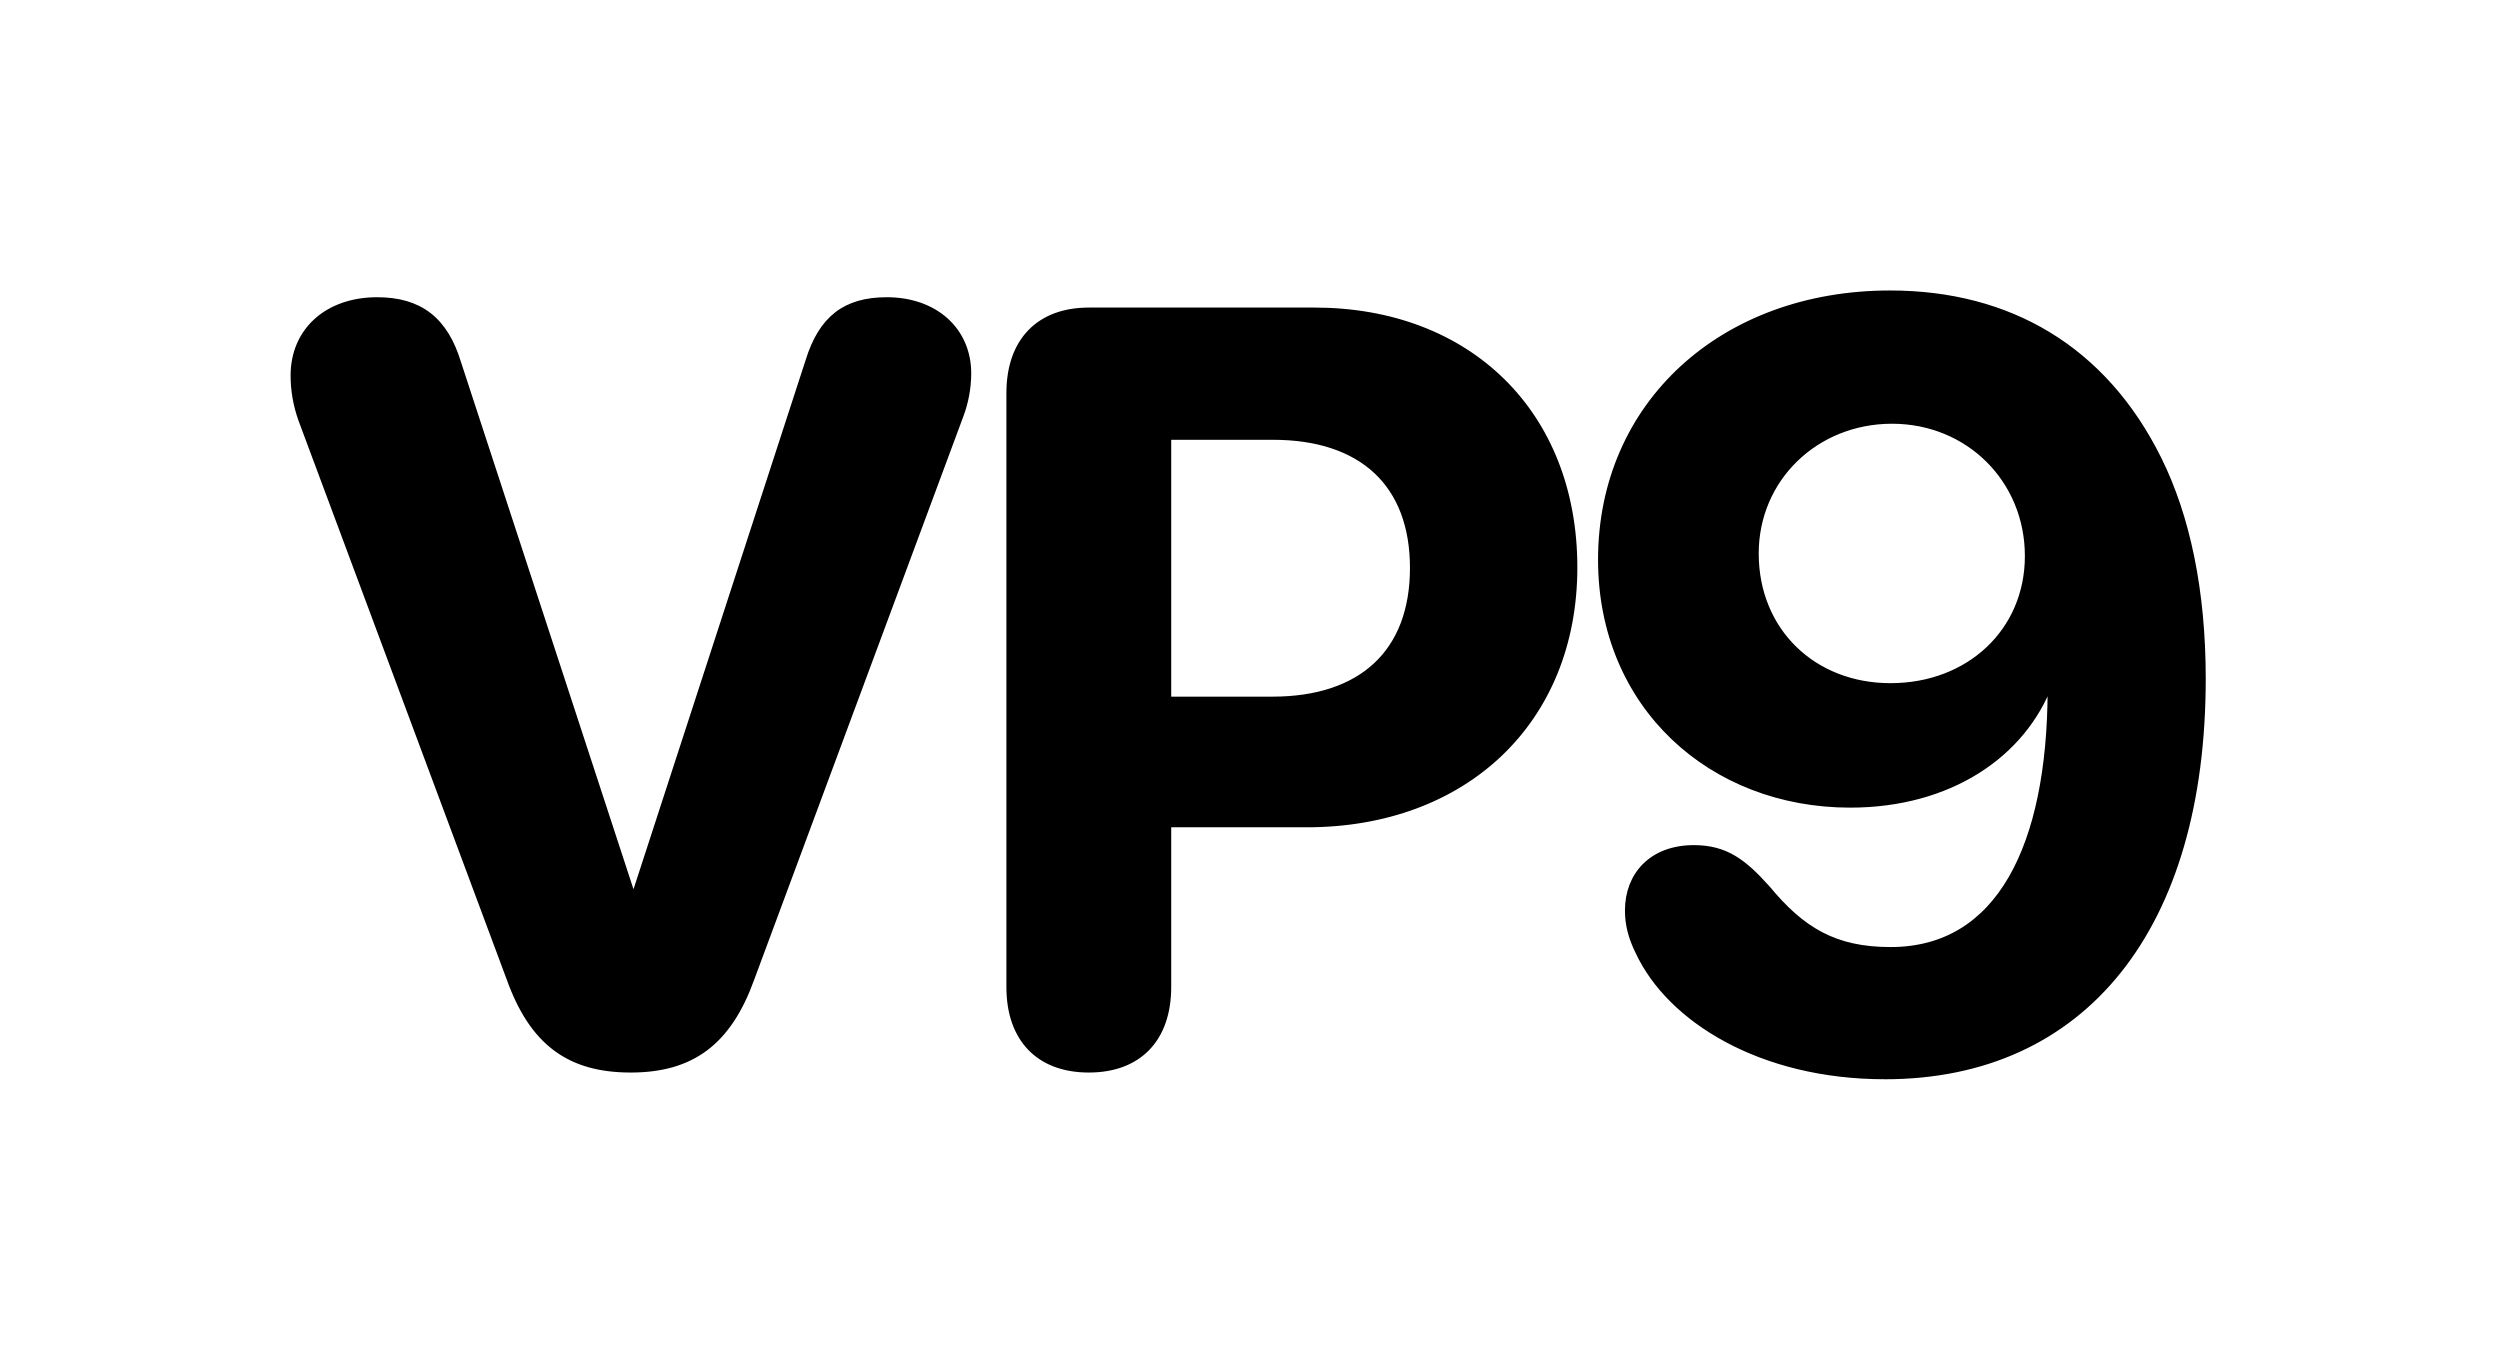
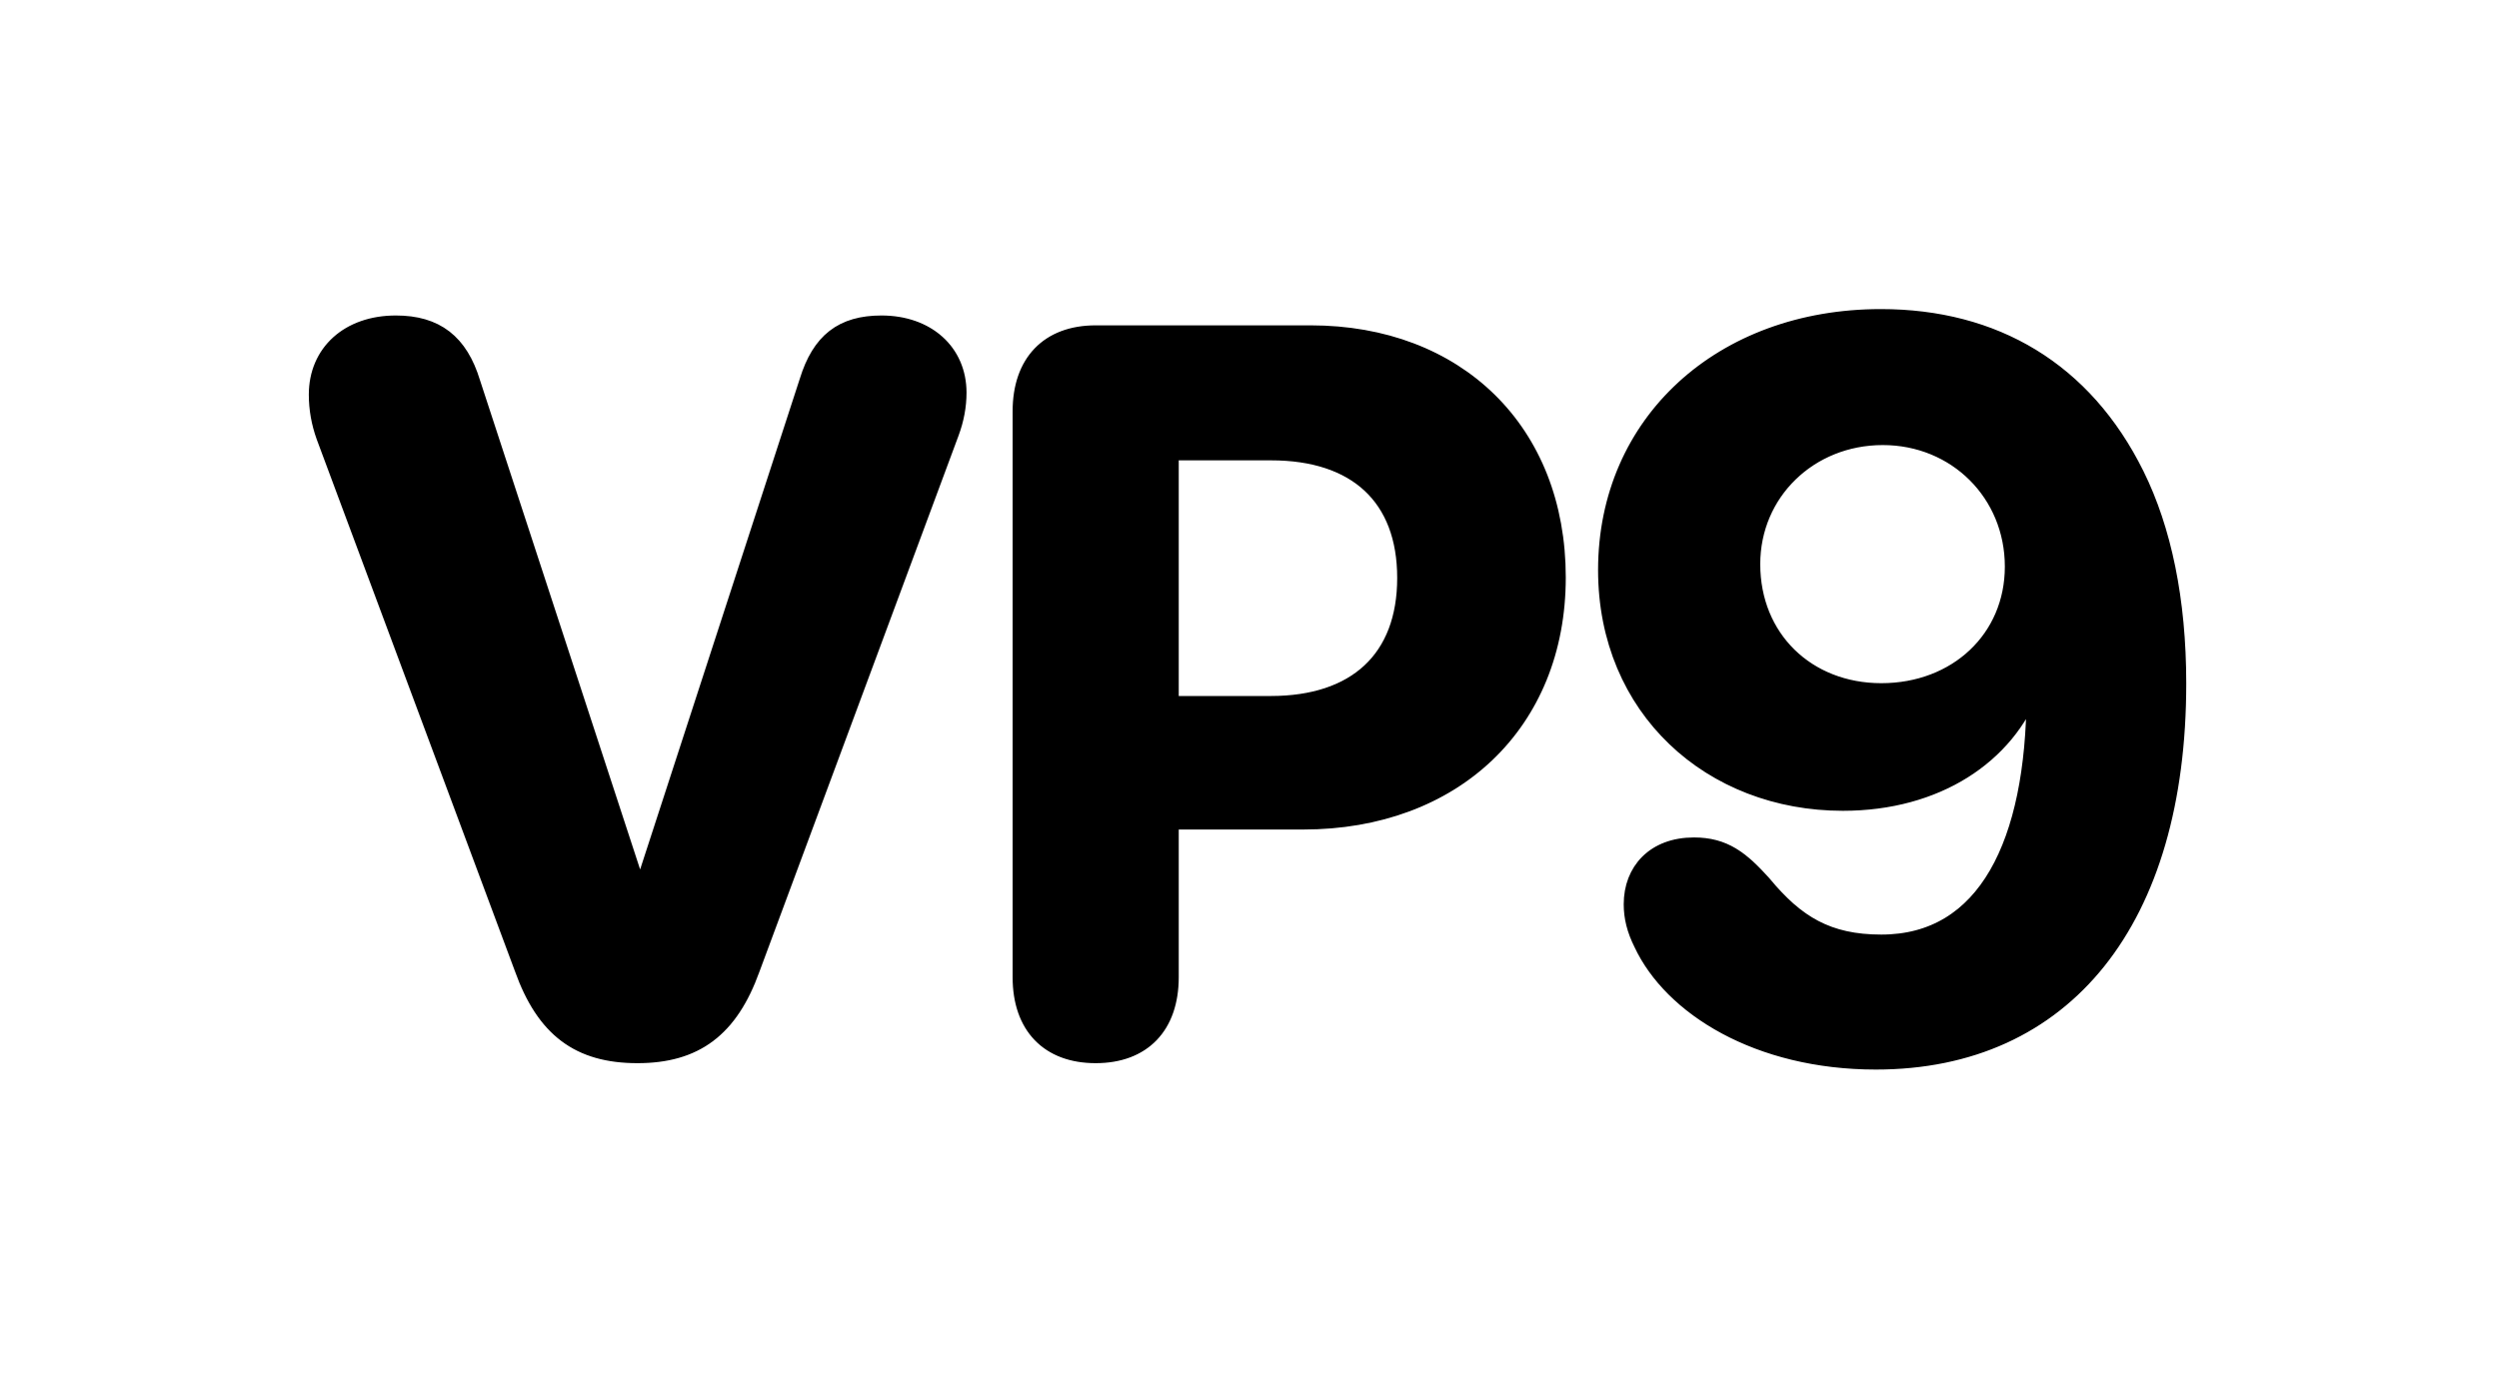
- <svg xmlns="http://www.w3.org/2000/svg" width="146" height="80" viewBox="0 0 146 80">
-   <path stroke="#000" stroke-linecap="round" stroke-linejoin="round" stroke-width=".5" d="M36.83 62.386c3.535 0 5.65-1.571 6.98-5.257l12.207-32.874a7 7 0 0 0 .453-2.447c0-2.478-1.904-4.2-4.684-4.2-2.387 0-3.746 1.057-4.502 3.505L37.102 52.415h-.211L26.678 21.203c-.755-2.477-2.206-3.595-4.653-3.595-2.87 0-4.804 1.752-4.804 4.32 0 .877.15 1.723.453 2.569L29.82 57.098c1.33 3.717 3.445 5.288 7.01 5.288m26.757 0c2.87 0 4.562-1.752 4.562-4.744v-9.578h8.158c9.185 0 15.56-5.982 15.56-14.926 0-8.974-6.163-14.926-15.107-14.926H63.587c-2.87 0-4.563 1.752-4.563 4.744v34.686c0 2.992 1.692 4.744 4.563 4.744m4.562-21.452v-15.5h6.194c5.227 0 8.249 2.78 8.249 7.734 0 4.986-3.052 7.766-8.28 7.766Zm41.924 21.845c11.573 0 18.492-8.642 18.492-23.145 0-5.106-.906-9.427-2.568-12.78-3.173-6.406-8.672-9.64-15.621-9.64-9.73 0-16.8 6.437-16.8 15.47 0 8.491 6.406 14.232 14.473 14.232 5.74 0 10.031-2.87 11.603-7.07h.18v.483c-.03 9.095-2.99 15.229-9.426 15.229-3.294 0-5.227-1.179-7.252-3.626-1.36-1.511-2.387-2.327-4.23-2.327-2.417 0-3.777 1.541-3.777 3.566 0 .785.182 1.54.605 2.387 1.813 3.897 7.1 7.22 14.321 7.22m.333-22.631c-4.563 0-7.947-3.263-7.947-7.826 0-4.411 3.535-7.825 8.037-7.825s8.007 3.474 8.007 7.976c0 4.442-3.474 7.675-8.097 7.675" paint-order="stroke fill" />
+ <svg xmlns="http://www.w3.org/2000/svg" width="145" height="80" viewBox="0 0 145 80">
+   <path stroke="#000" stroke-linecap="round" stroke-linejoin="round" stroke-width=".999" d="M36.985 61.209c3.347 0 5.35-1.488 6.609-4.978l11.558-31.126q.429-1.159.429-2.318c0-2.345-1.803-3.976-4.435-3.976-2.26 0-3.547 1.001-4.262 3.318l-9.641 29.639h-.2l-9.67-29.553c-.715-2.346-2.089-3.404-4.406-3.404-2.718 0-4.549 1.66-4.549 4.09 0 .83.143 1.632.43 2.433l11.5 30.868c1.259 3.519 3.261 5.007 6.637 5.007m26.59 0c2.717 0 4.32-1.66 4.32-4.492v-9.069h7.724c8.697 0 14.733-5.664 14.733-14.132 0-8.497-5.836-14.133-14.304-14.133H63.575c-2.718 0-4.32 1.66-4.32 4.492v32.842c0 2.832 1.602 4.492 4.32 4.492m4.32-20.312V26.22h5.864c4.95 0 7.81 2.632 7.81 7.324 0 4.72-2.89 7.353-7.838 7.353Zm40.95 20.683c10.957 0 17.509-8.182 17.509-21.914 0-4.834-.858-8.925-2.432-12.1-3.004-6.066-8.21-9.127-14.79-9.127-9.212 0-15.907 6.094-15.907 14.648 0 8.038 6.065 13.474 13.704 13.474 5.435 0 9.498-2.718 10.985-6.694h.172v.457c-.029 8.612-2.832 14.42-8.926 14.42-3.118 0-4.95-1.117-6.866-3.434-1.287-1.43-2.26-2.203-4.005-2.203-2.289 0-3.576 1.46-3.576 3.376 0 .744.172 1.459.572 2.26 1.717 3.69 6.723 6.837 13.56 6.837m.315-21.427c-4.32 0-7.524-3.09-7.524-7.41 0-4.177 3.347-7.41 7.61-7.41s7.581 3.29 7.581 7.553c0 4.206-3.29 7.267-7.667 7.267" paint-order="stroke fill" />
</svg>
